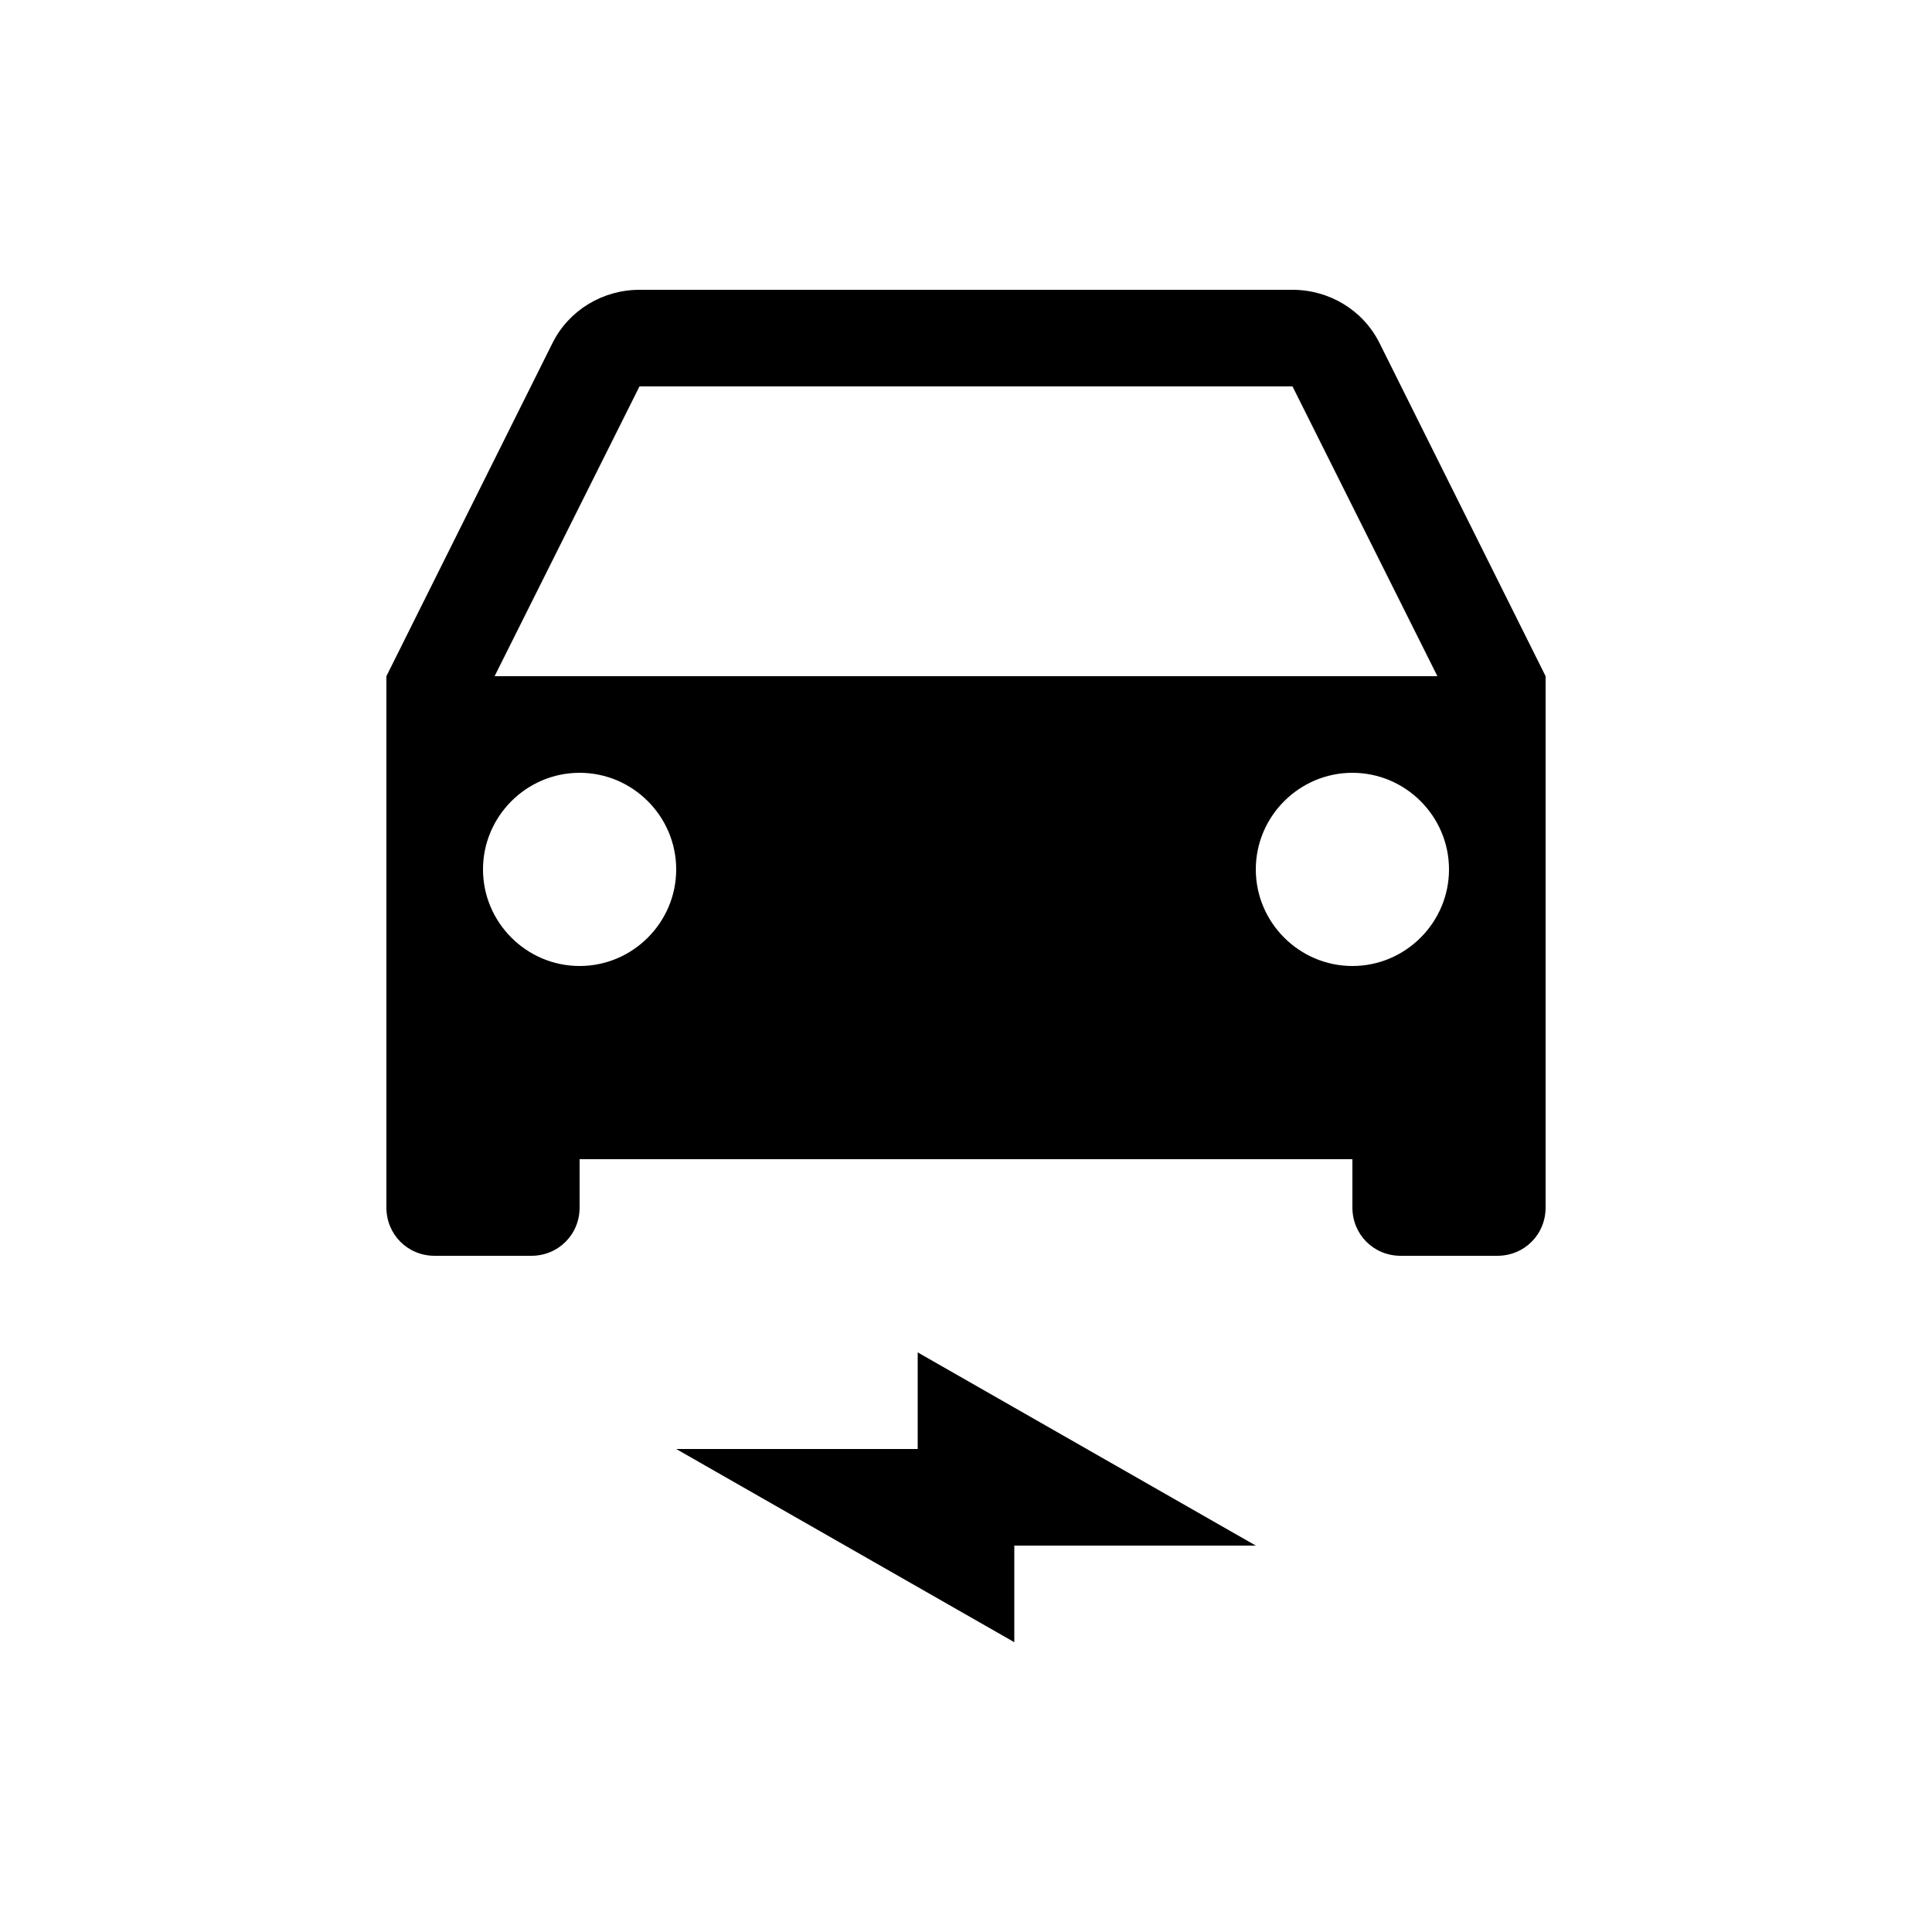
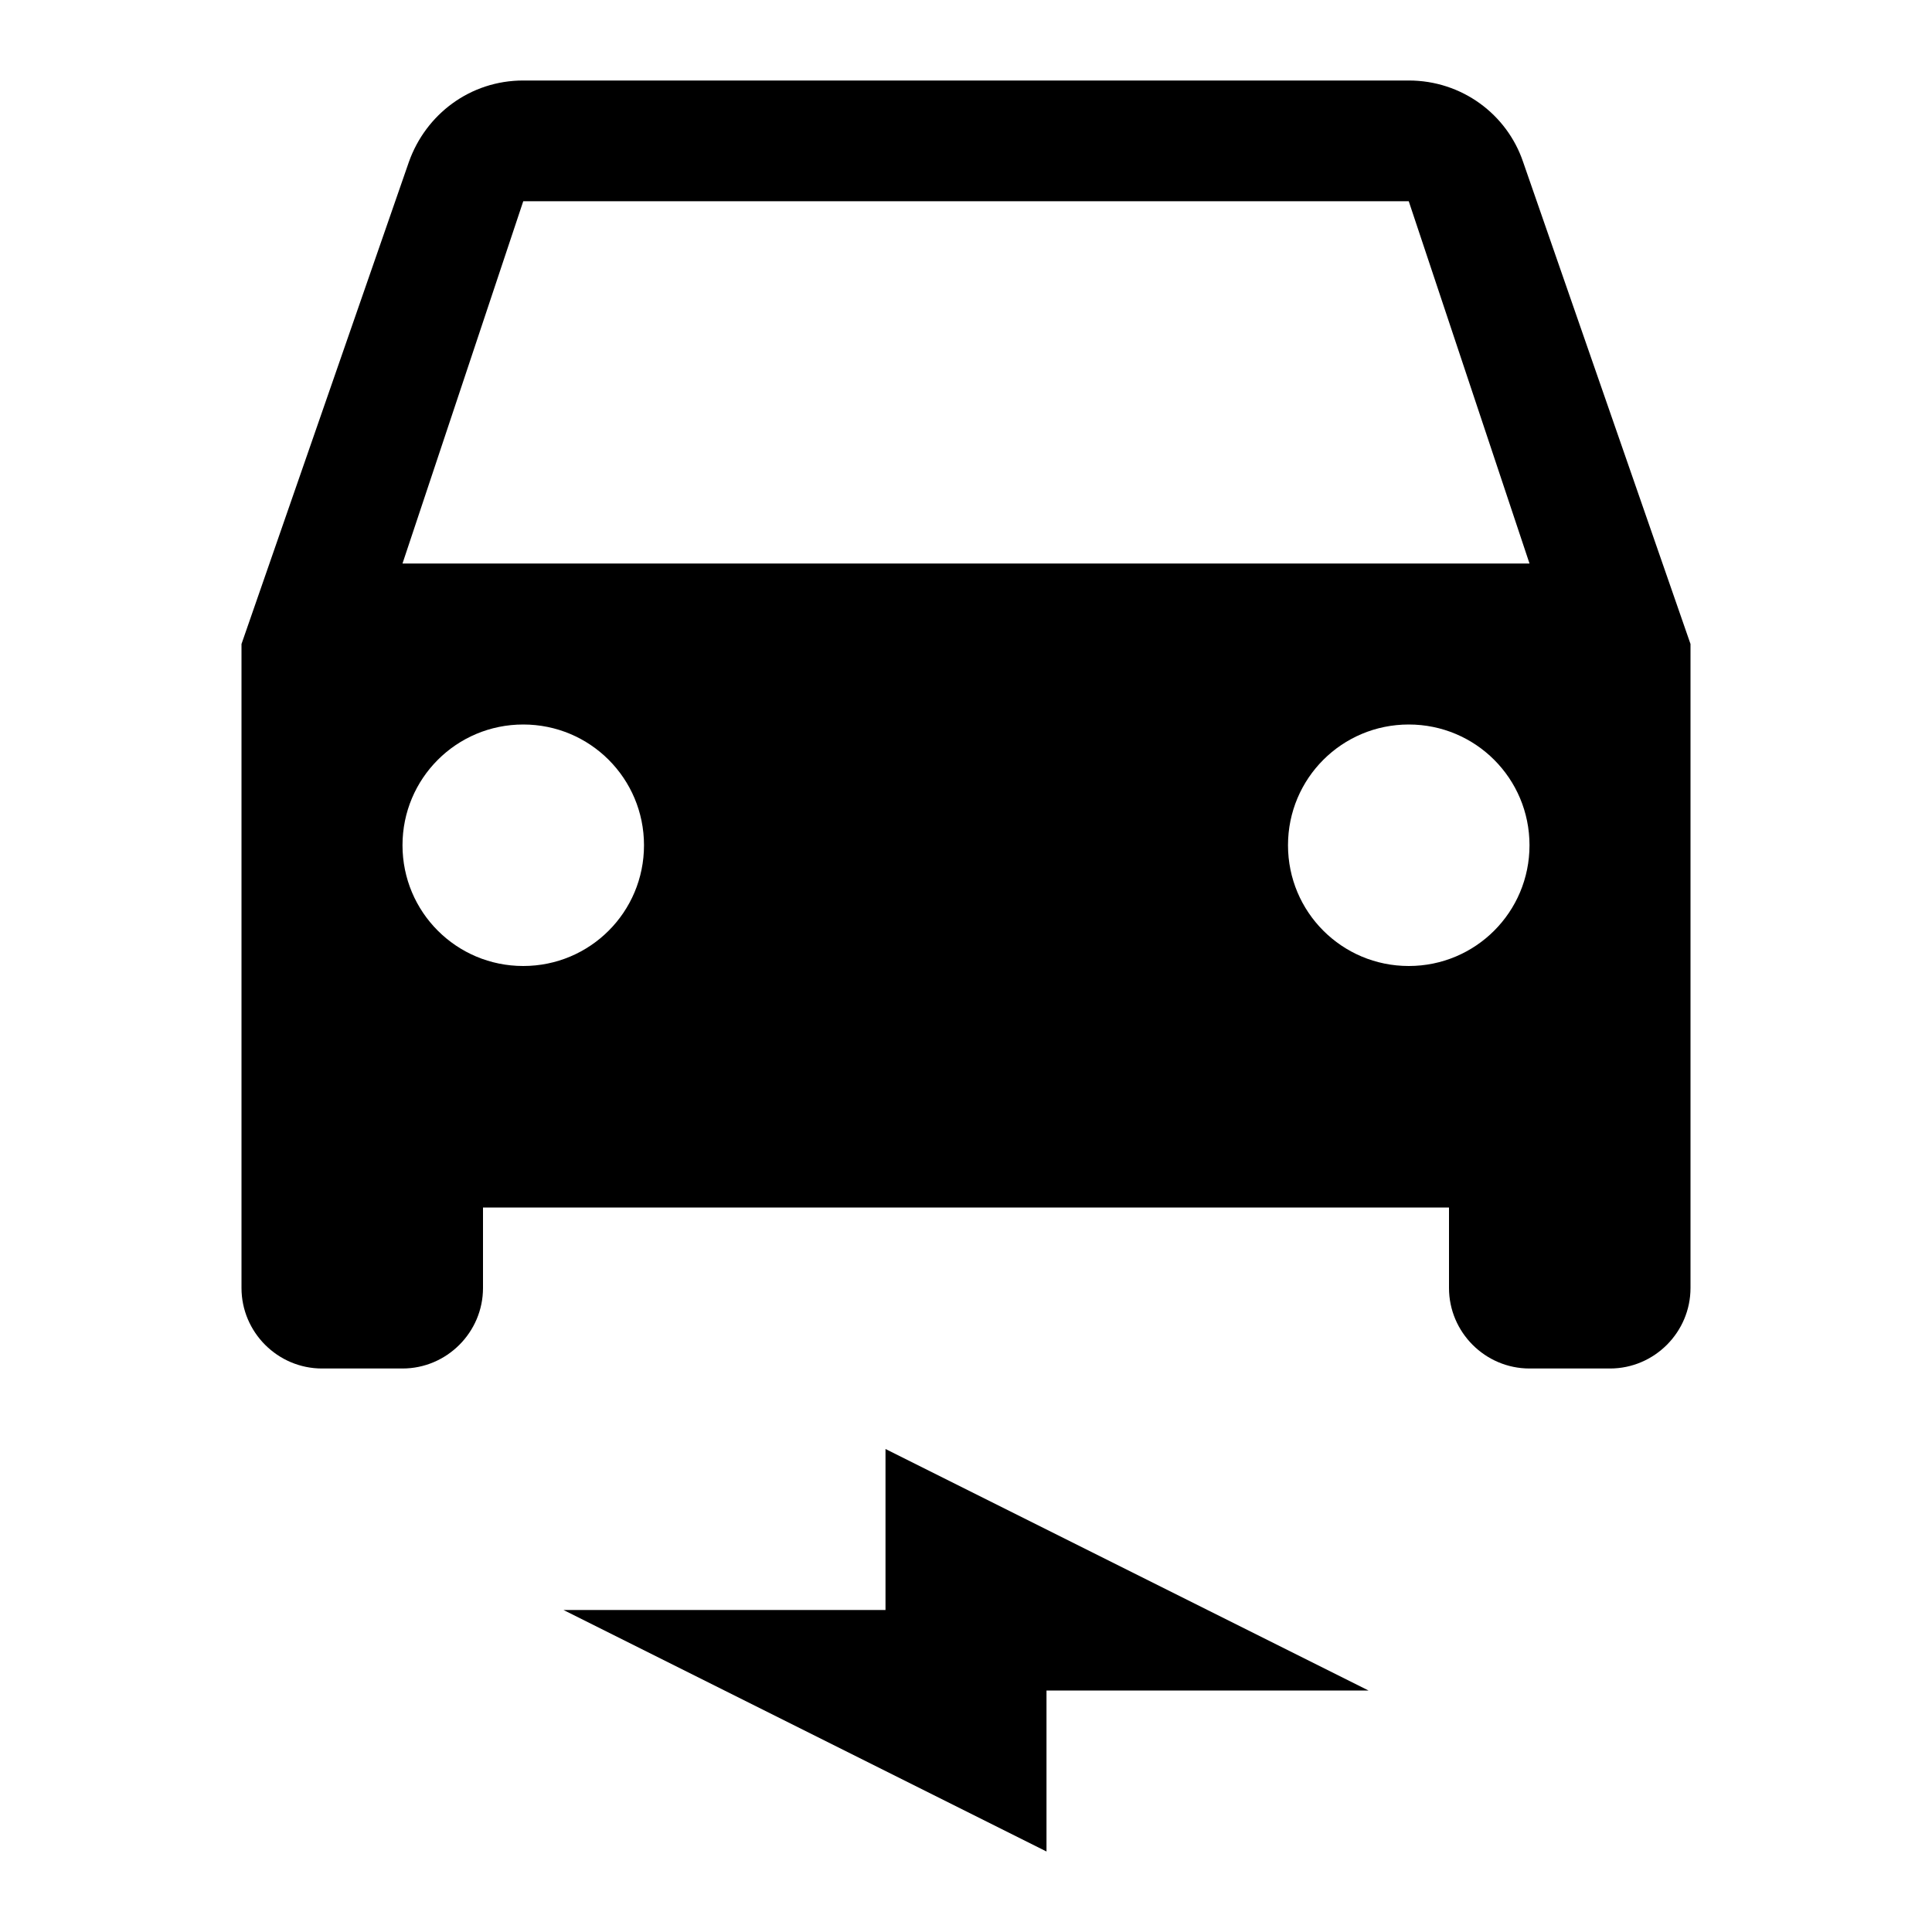
- <svg xmlns="http://www.w3.org/2000/svg" enable-background="new 0 0 20 20" height="20" viewBox="0 0 20 20" width="20">
+ <svg xmlns="http://www.w3.org/2000/svg" enable-background="new 0 0 24 24" height="24" viewBox="0 0 24 24" width="24">
  <g>
-     <rect fill="none" height="20" width="20" />
+     <rect fill="none" height="24" width="24" />
  </g>
  <g>
-     <path d="M14.28,3.55C14.11,3.21,13.76,3,13.38,3H6.62C6.24,3,5.89,3.21,5.72,3.55L4,7v5.5C4,12.78,4.22,13,4.5,13h1 C5.78,13,6,12.78,6,12.5V12h8v0.5c0,0.28,0.22,0.5,0.5,0.5h1c0.28,0,0.5-0.22,0.5-0.5V7L14.28,3.55z M6.62,4h6.76l1.5,3H5.12 L6.62,4z M6,10c-0.55,0-1-0.45-1-1c0-0.55,0.45-1,1-1s1,0.45,1,1C7,9.55,6.55,10,6,10z M14,10c-0.55,0-1-0.45-1-1 c0-0.55,0.45-1,1-1s1,0.45,1,1C15,9.55,14.55,10,14,10z" />
-     <polygon points="7,15 9.5,15 9.5,14 13,16 10.5,16 10.5,17" />
+     <path d="M18.92,2.01C18.72,1.42,18.16,1,17.5,1h-11C5.84,1,5.29,1.42,5.08,2.01L3,8v8c0,0.55,0.45,1,1,1h1c0.55,0,1-0.45,1-1v-1h12 v1c0,0.55,0.45,1,1,1h1c0.55,0,1-0.45,1-1V8L18.92,2.01z M6.5,12C5.67,12,5,11.33,5,10.5S5.67,9,6.5,9S8,9.67,8,10.5 S7.33,12,6.5,12z M17.5,12c-0.83,0-1.5-0.67-1.5-1.5S16.67,9,17.5,9S19,9.67,19,10.5S18.33,12,17.5,12z M5,7l1.5-4.5h11L19,7H5z" />
+     <polygon points="7,20 11,20 11,18 17,21 13,21 13,23" />
  </g>
</svg>
